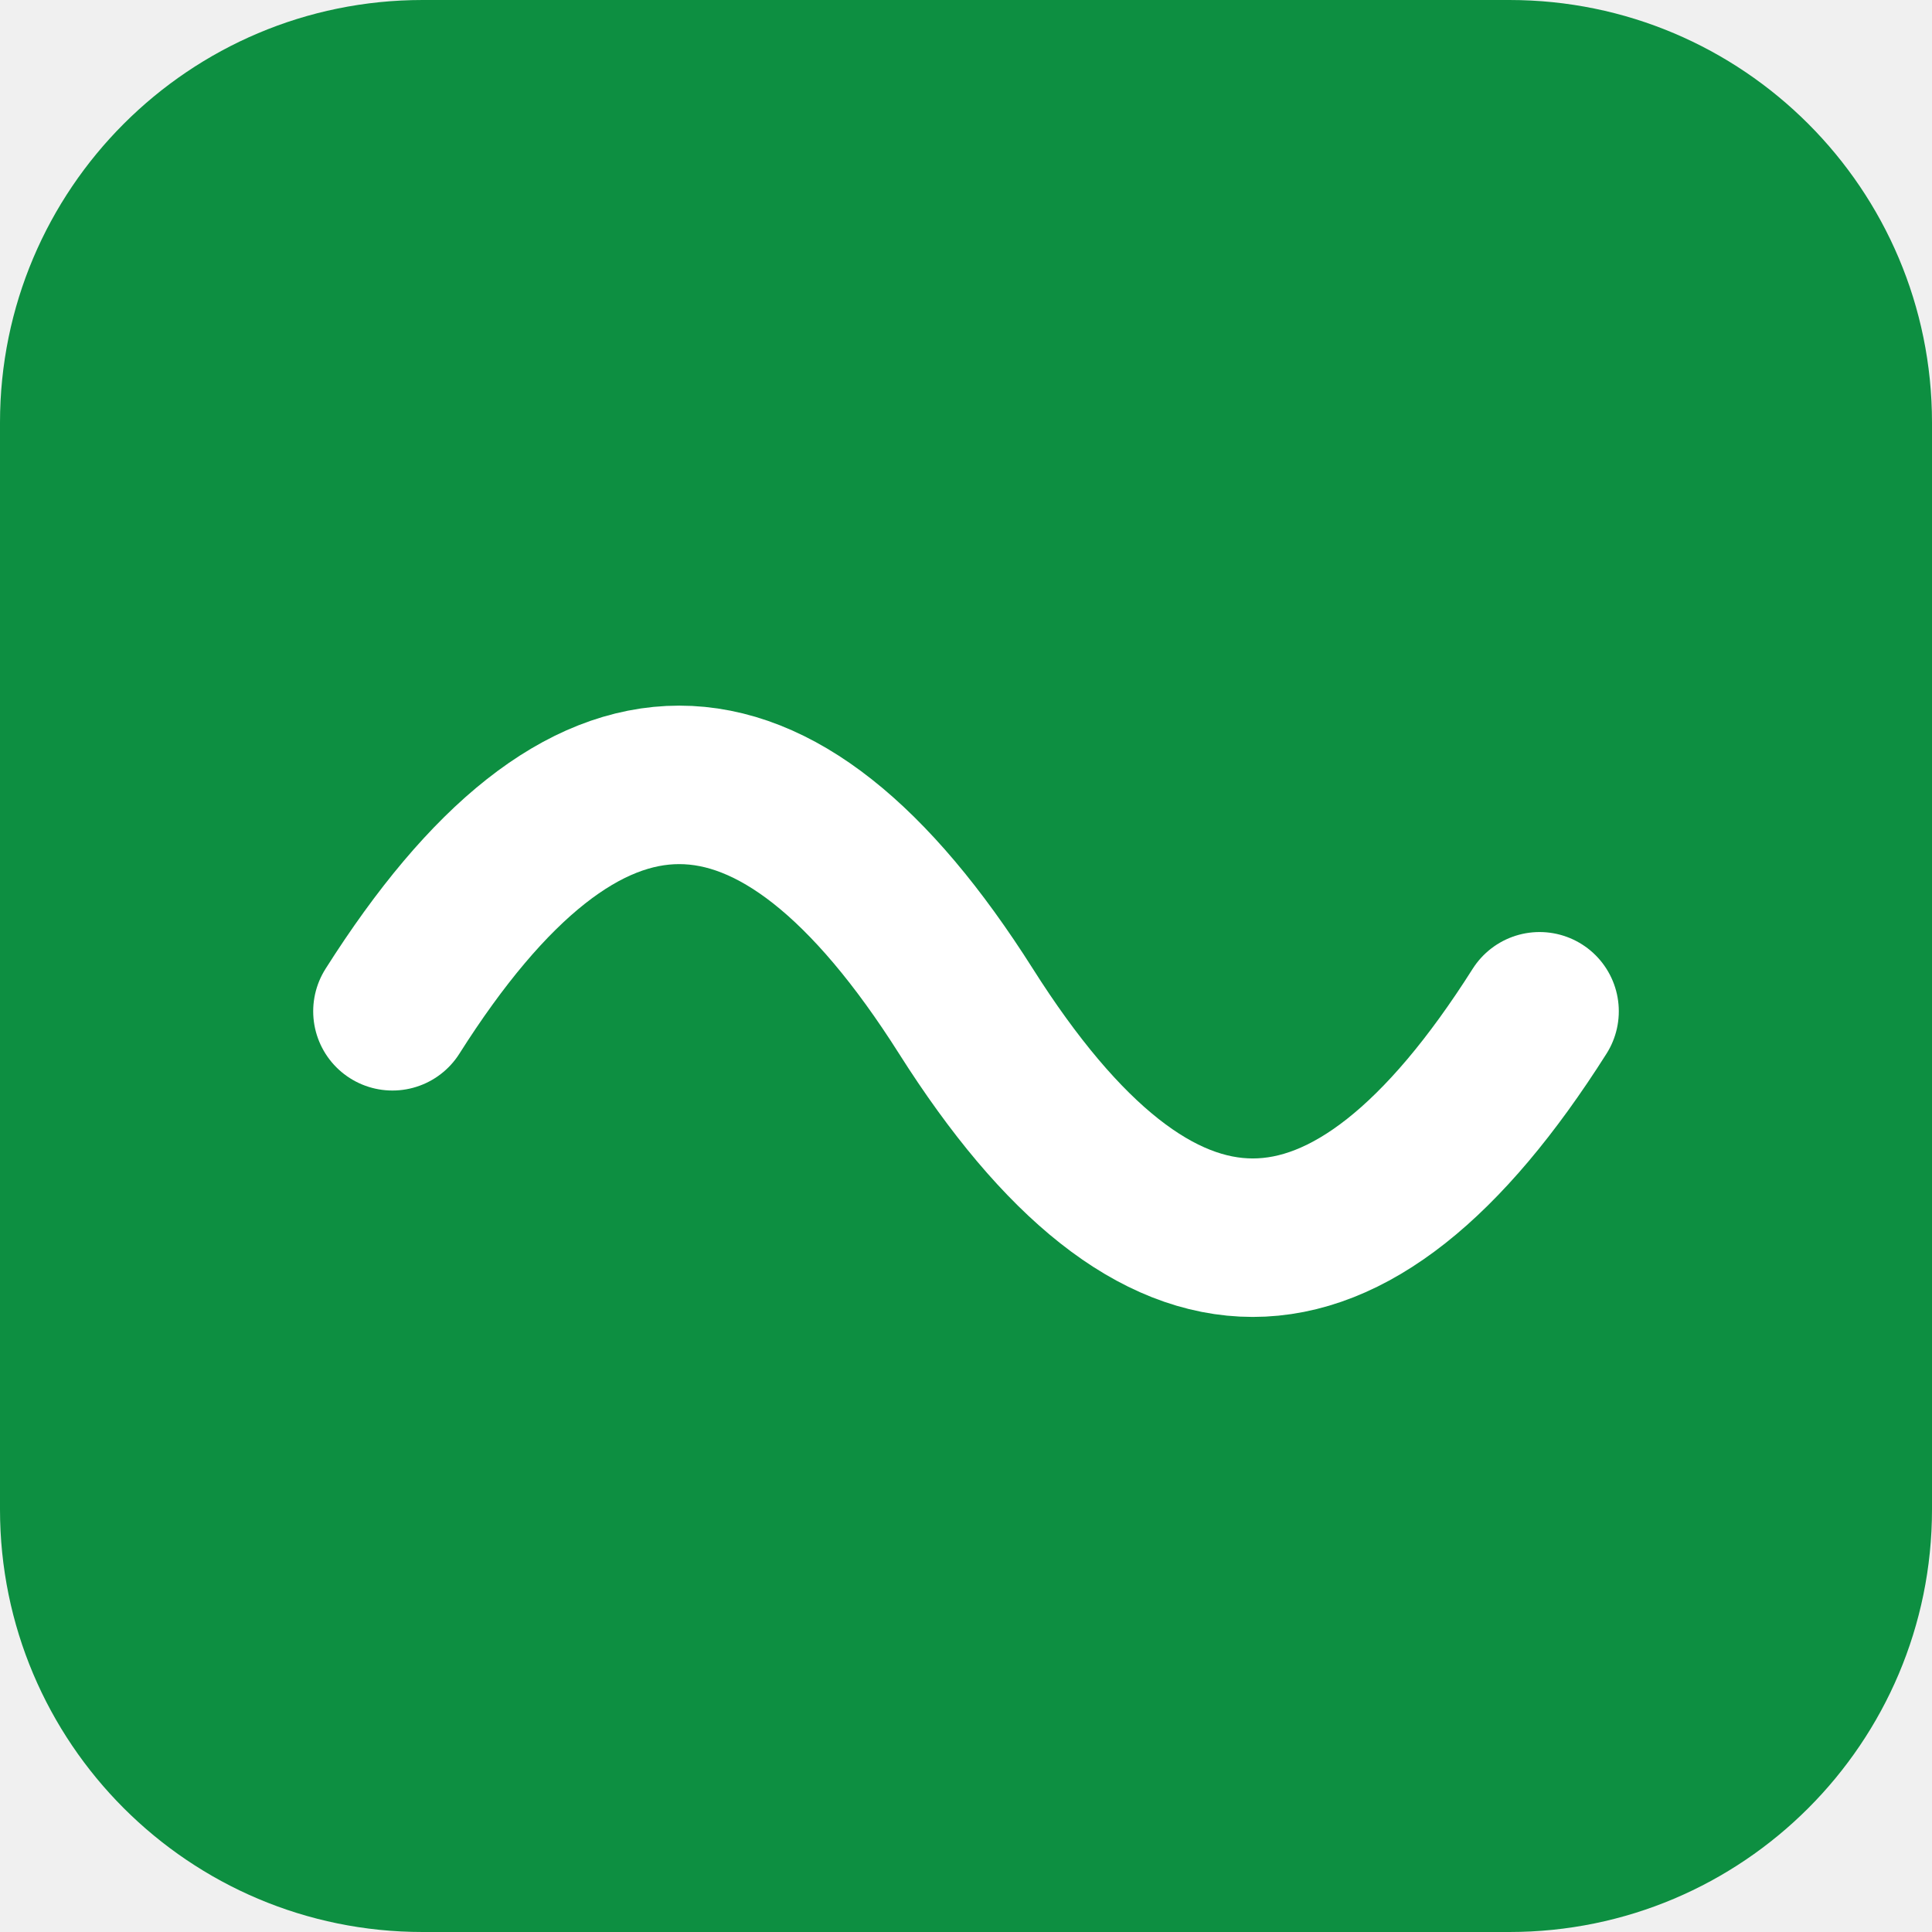
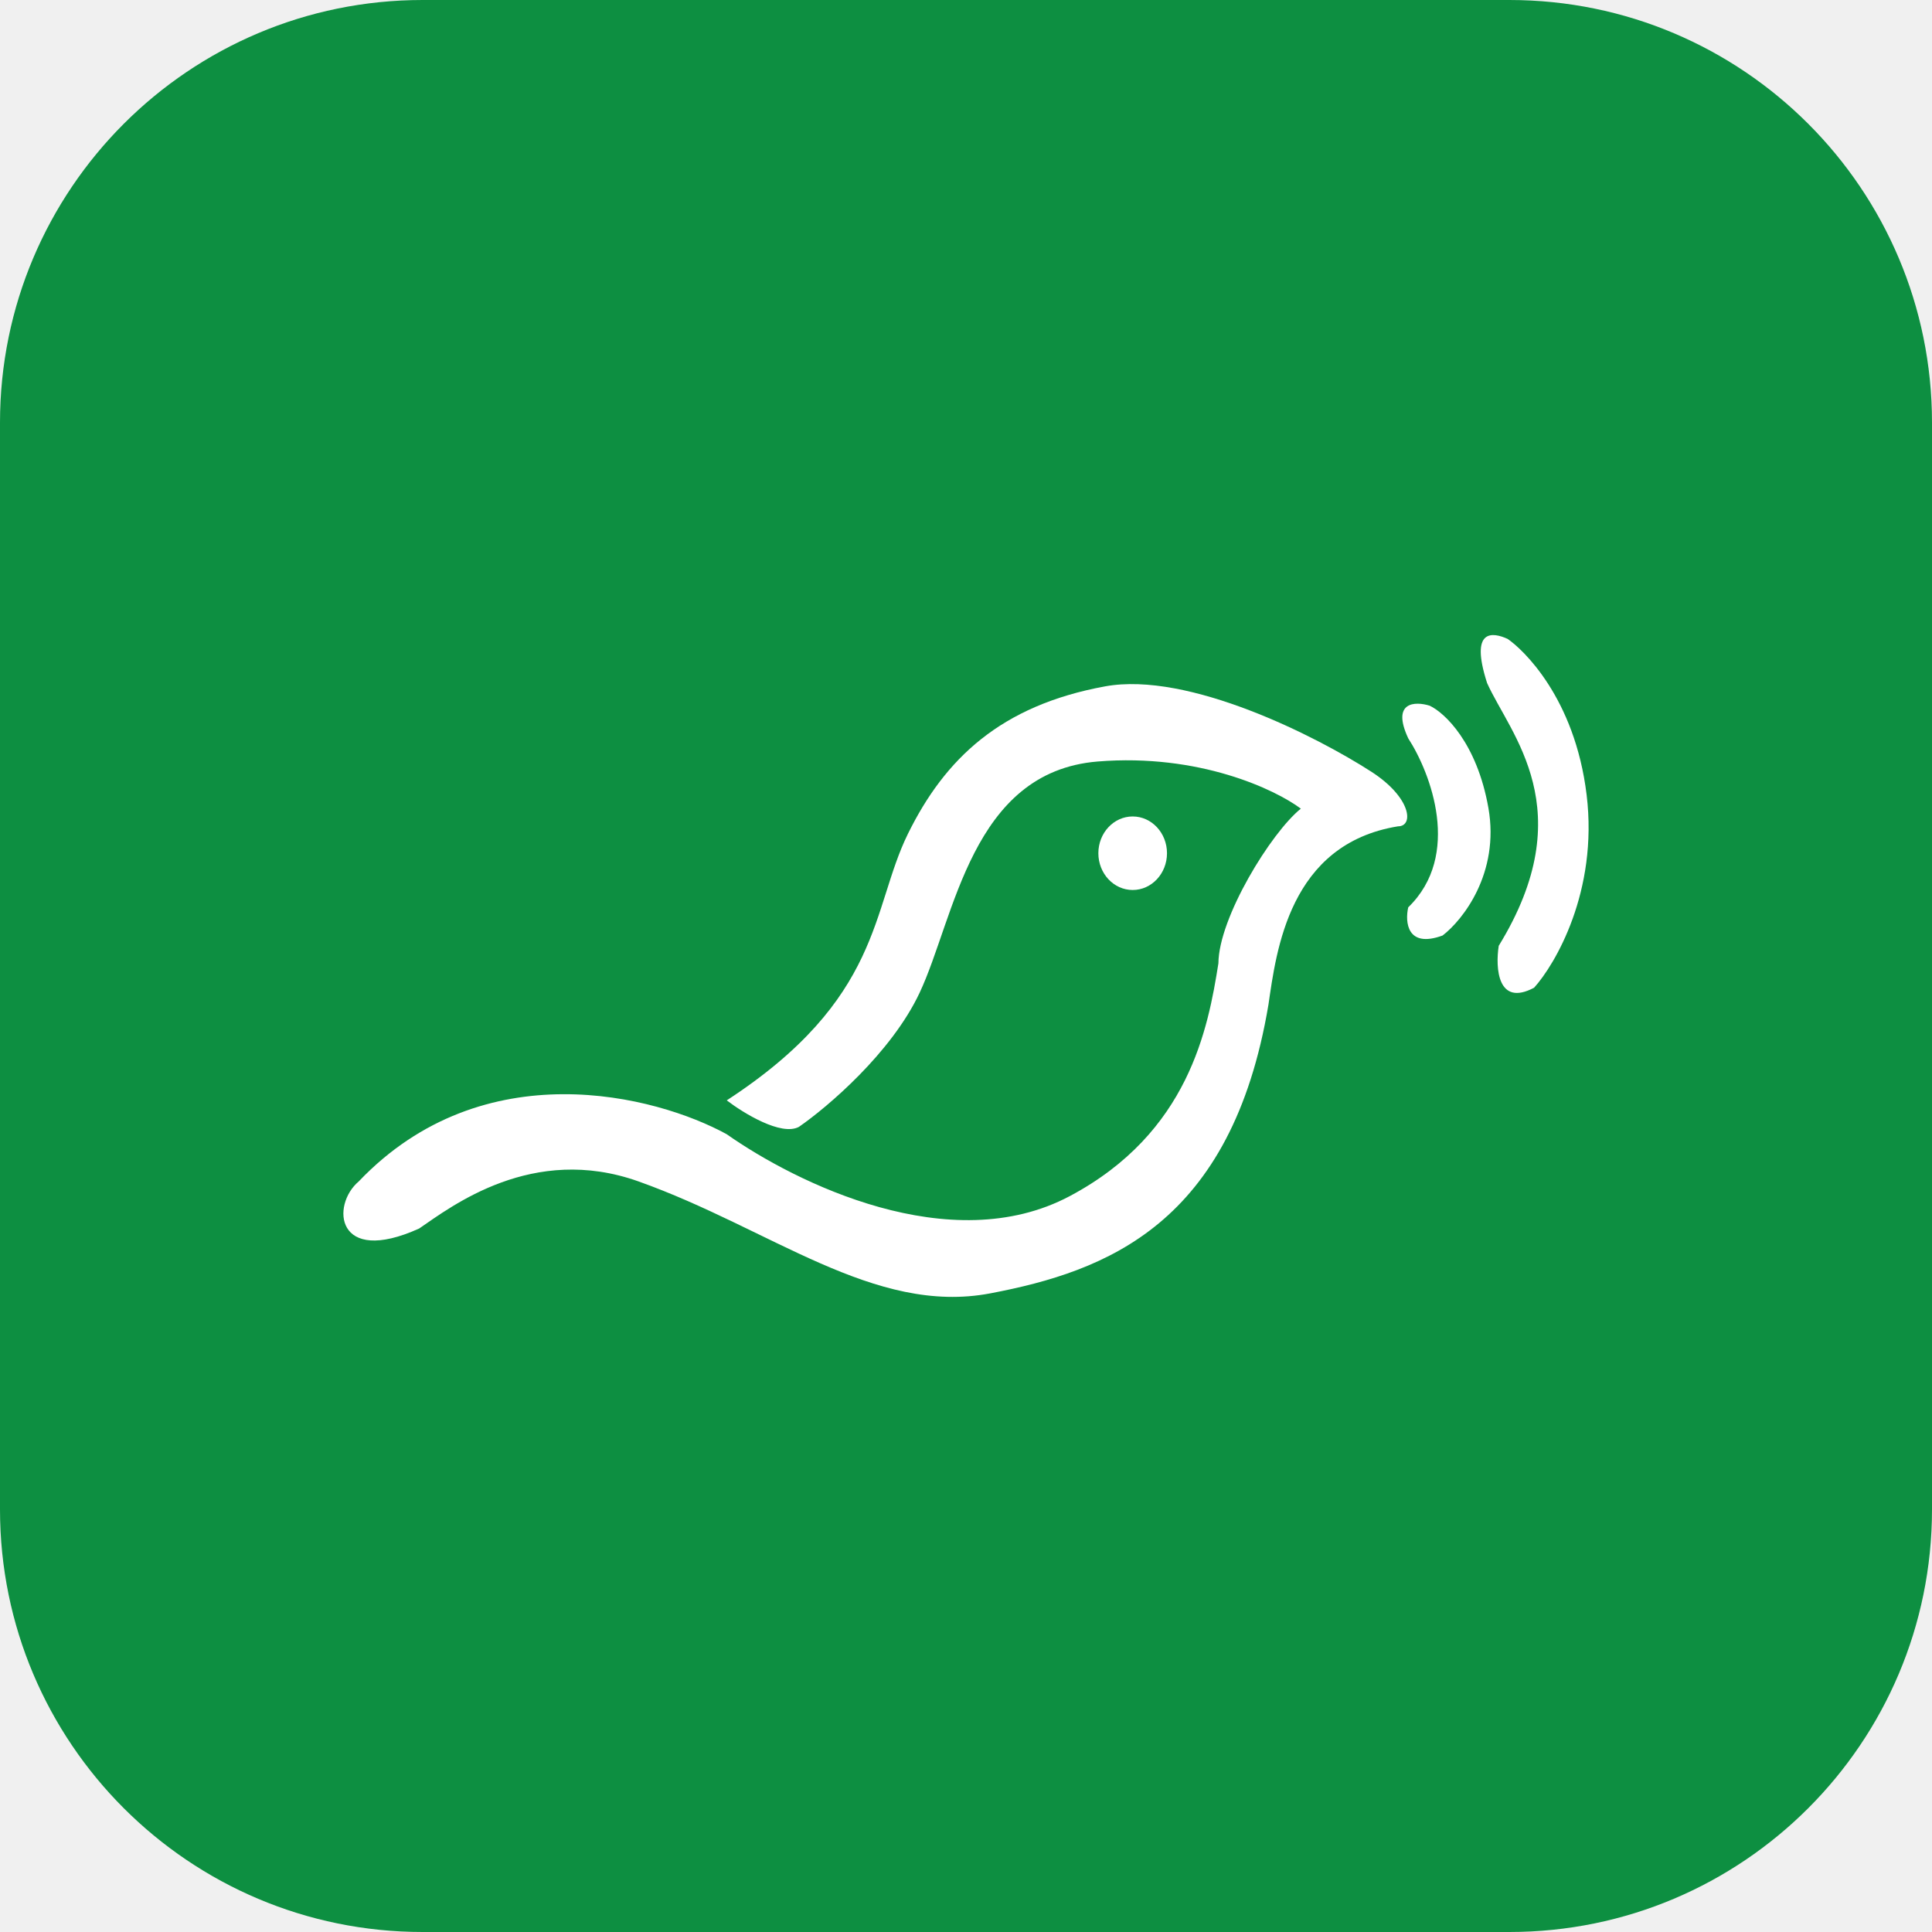
<svg xmlns="http://www.w3.org/2000/svg" viewBox="0 0 512 512" width="512" height="512">
  <rect width="512" height="512" rx="112" fill="#0D8F41" />
-   <path d="M104 268 Q180 148 256 268 Q332 388 408 268" fill="none" stroke="#ffffff" stroke-width="42" stroke-linecap="round" stroke-linejoin="round" />
+   <g transform="translate(91,168.3) scale(1.2992)">
+     <path d="M217.206 55.537C228.188 44.892 221.782 28.118 217.206 21.061C213.7 13.53 218.666 13.488 221.587 14.408C224.605 15.819 231.226 21.968 233.563 35.275C235.899 48.581 228.305 58.158 224.216 61.283C216.972 63.944 216.524 58.561 217.206 55.537Z" fill="#fff" />
+     <path d="M235.669 63.385C252.732 35.58 237.997 20.275 233.29 9.778C229.685 -1.425 234.467 -0.592 237.471 0.777C240.575 2.876 251.192 12.785 253.595 32.58C255.999 52.375 247.085 67.284 242.879 71.933C235.429 75.892 234.968 67.884 235.669 63.385Z" fill="#fff" />
+     <path d="M3.137 111.439C28.599 84.753 63.789 93.909 78.201 101.823C92.314 111.74 123.84 127.367 148.161 114.445C172.482 101.522 176.385 80.185 178.487 66.962C178.541 57.646 189.245 40.27 195.302 35.407C190.097 31.5 174.524 24.107 153.866 25.79C128.044 27.894 124.741 57.646 117.535 72.972C111.77 85.234 98.719 96.313 92.914 100.32C89.311 102.243 81.604 97.515 78.201 94.911C110.029 74.174 107.627 55.843 115.157 40.54C122.688 25.238 134.049 14.37 155.367 10.464C172.422 7.338 198.705 20.782 209.714 27.894C217.821 33.131 218.421 39.013 215.119 39.013C192.9 42.62 190.297 64.458 188.696 75.377C181.19 120.155 155.668 129.771 131.947 134.279C108.227 138.787 87.209 121.056 60.186 111.439C38.568 103.746 22.053 116.548 15.448 121.056C-1.607 128.75 -2.568 116.248 3.137 111.439Z" fill="#fff" />
+     <ellipse cx="161" cy="44.5" rx="7" ry="7.5" fill="#fff" />
+   </g>
</svg>
